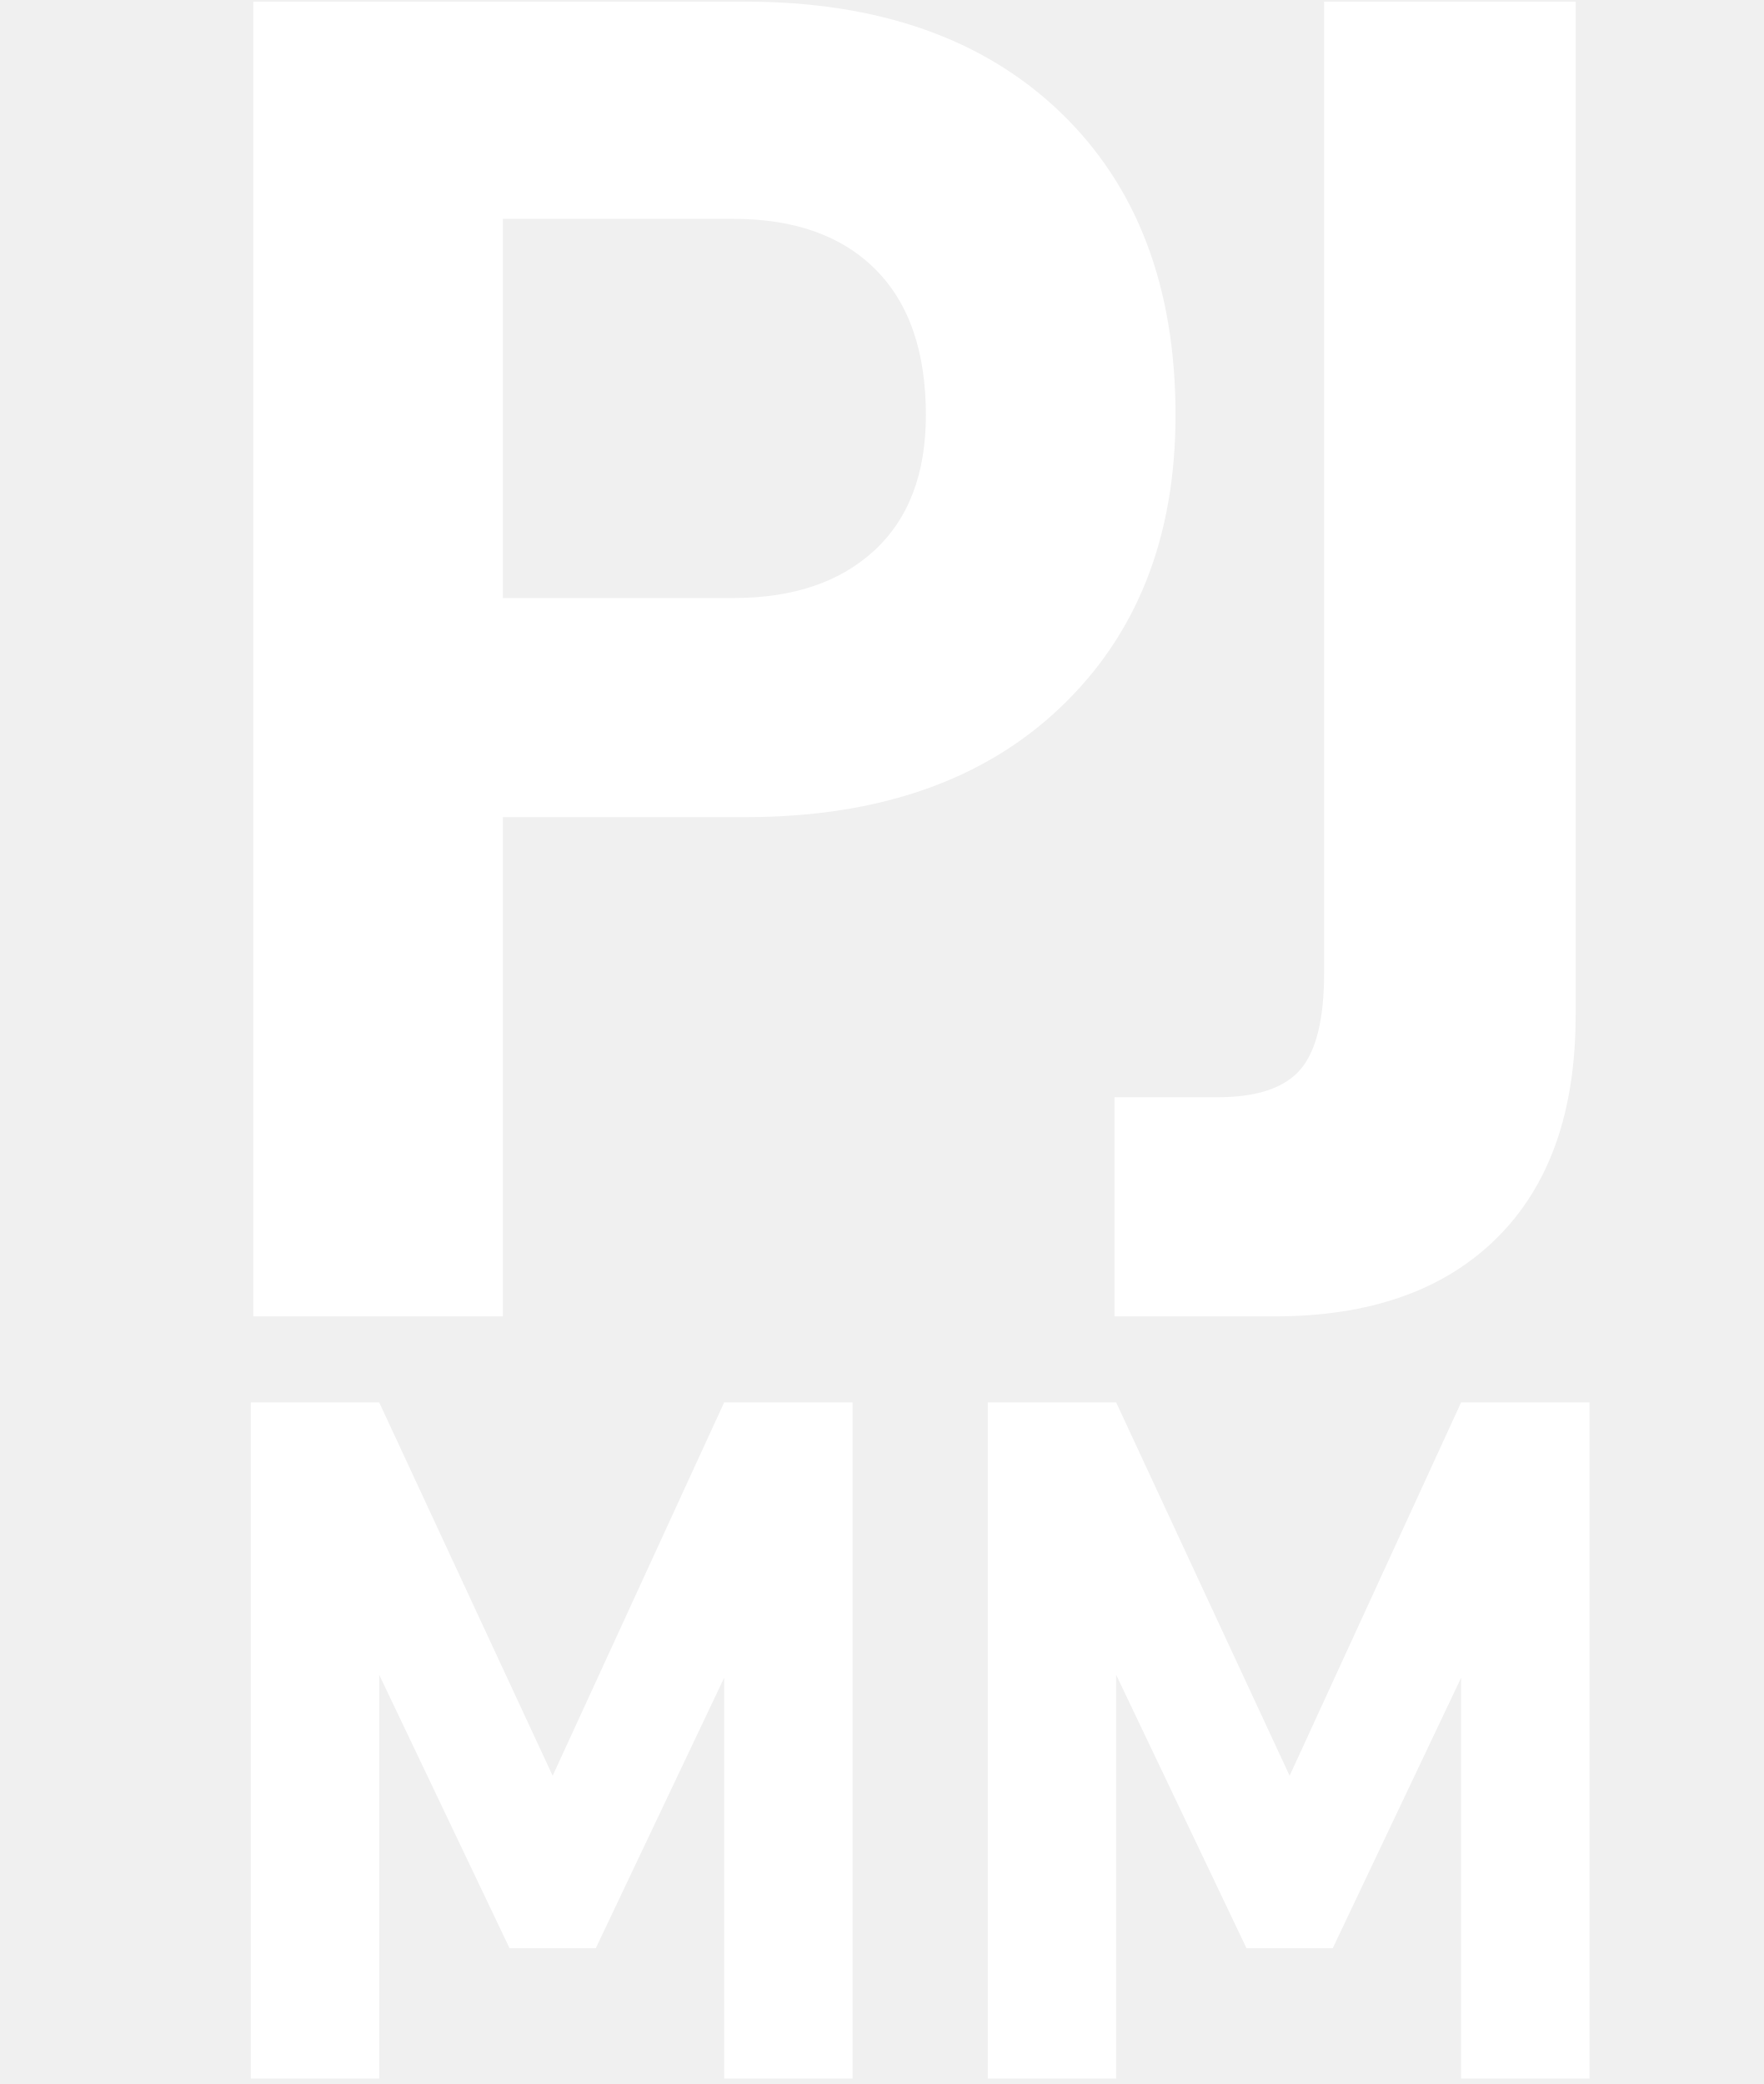
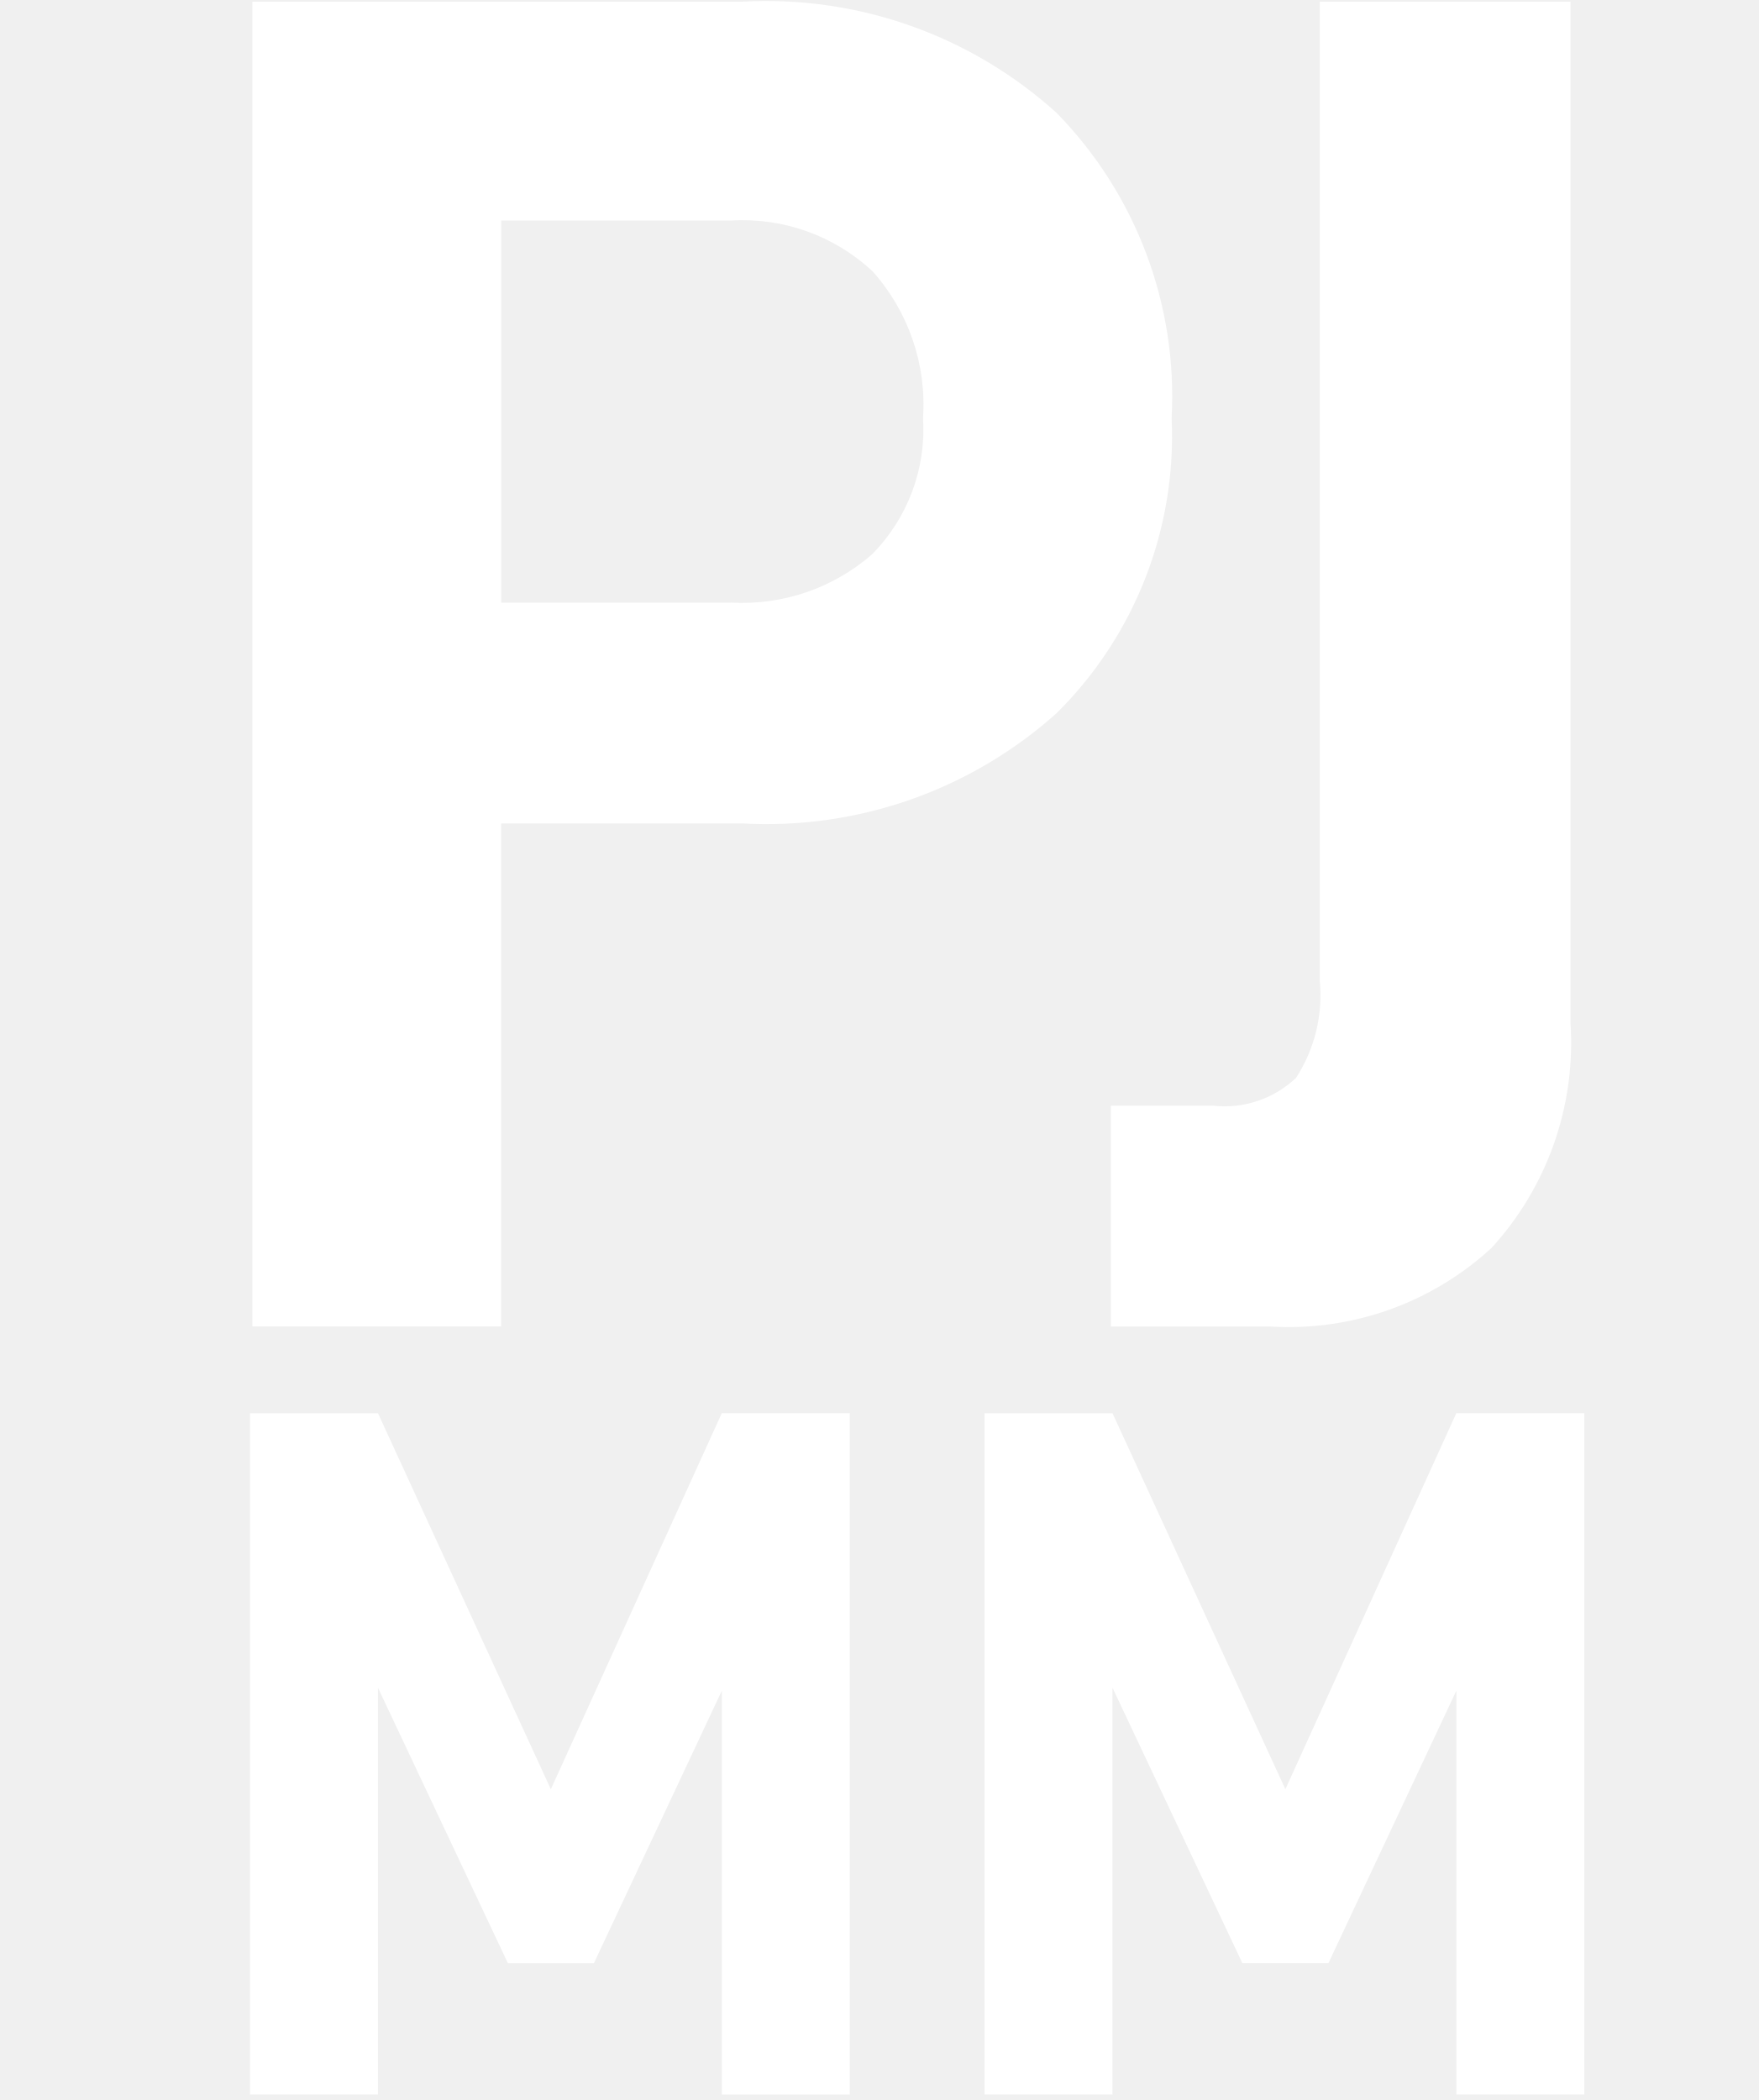
- <svg xmlns="http://www.w3.org/2000/svg" width="270" height="319" viewBox="0 0 270 319">
+ <svg xmlns="http://www.w3.org/2000/svg" width="36" height="43" viewBox="0 0 36 43">
  <defs>
    <style>
      .cls-1 {
        fill: #fff;
        fill-rule: evenodd;
      }
    </style>
  </defs>
-   <path id="PJ_MM" data-name="PJ MM" class="cls-1" d="M114.011,0.25H38.761V201.5H76.969V125.083h37.042q30.624,0,48.271-16.77t17.645-44.771q0-29.456-17.645-46.375T114.011,0.25h0Zm-1.75,91.292H76.969V33.5h35.292q14,0,21.729,7.729t7.729,22.313q0,13.419-7.875,20.708t-21.583,7.292h0ZM170.59,201.5h24.5q21.874,0,33.979-11.958t12.1-34.125V0.25h-38.5V149q0,10.5-3.645,14.729t-12.688,4.229H170.59V201.5Zm-59.748,13.167-26.25,57.15-26.55-57.15H38.392v103.5h19.65v-61.8l19.95,41.85h13.2l19.65-41.4v61.35h19.65v-103.5h-19.65Zm112.8,0-26.25,57.15-26.55-57.15h-19.65v103.5h19.65v-61.8l19.95,41.85h13.2l19.65-41.4v61.35h19.65v-103.5h-19.65Z" />
+   <path id="PJ_MM" data-name="PJ MM" class="cls-1" d="M15.2,0.034H5.168V27.161h5.094v-10.3H15.2A8.9,8.9,0,0,0,21.638,14.6,7.981,7.981,0,0,0,23.99,8.565a8.3,8.3,0,0,0-2.353-6.251A8.859,8.859,0,0,0,15.2.034h0ZM14.968,12.34H10.263V4.516h4.706a3.894,3.894,0,0,1,2.9,1.042A4.1,4.1,0,0,1,18.9,8.565a3.636,3.636,0,0,1-1.05,2.791,4.044,4.044,0,0,1-2.878.983h0Zm7.777,14.822h3.267a6.129,6.129,0,0,0,4.531-1.612,6.22,6.22,0,0,0,1.614-4.6V0.034H27.023V20.085a3.1,3.1,0,0,1-.486,1.986,2.129,2.129,0,0,1-1.692.57h-2.1v4.521Zm-7.966,1.775-3.5,7.7-3.54-7.7H5.119V42.888h2.62v-8.33L10.4,40.2h1.76l2.62-5.581v8.27H17.4V28.936h-2.62Zm15.04,0-3.5,7.7-3.54-7.7h-2.62V42.888h2.62v-8.33l2.66,5.641H27.2l2.62-5.581v8.27h2.62V28.936h-2.62Z" />
</svg>
